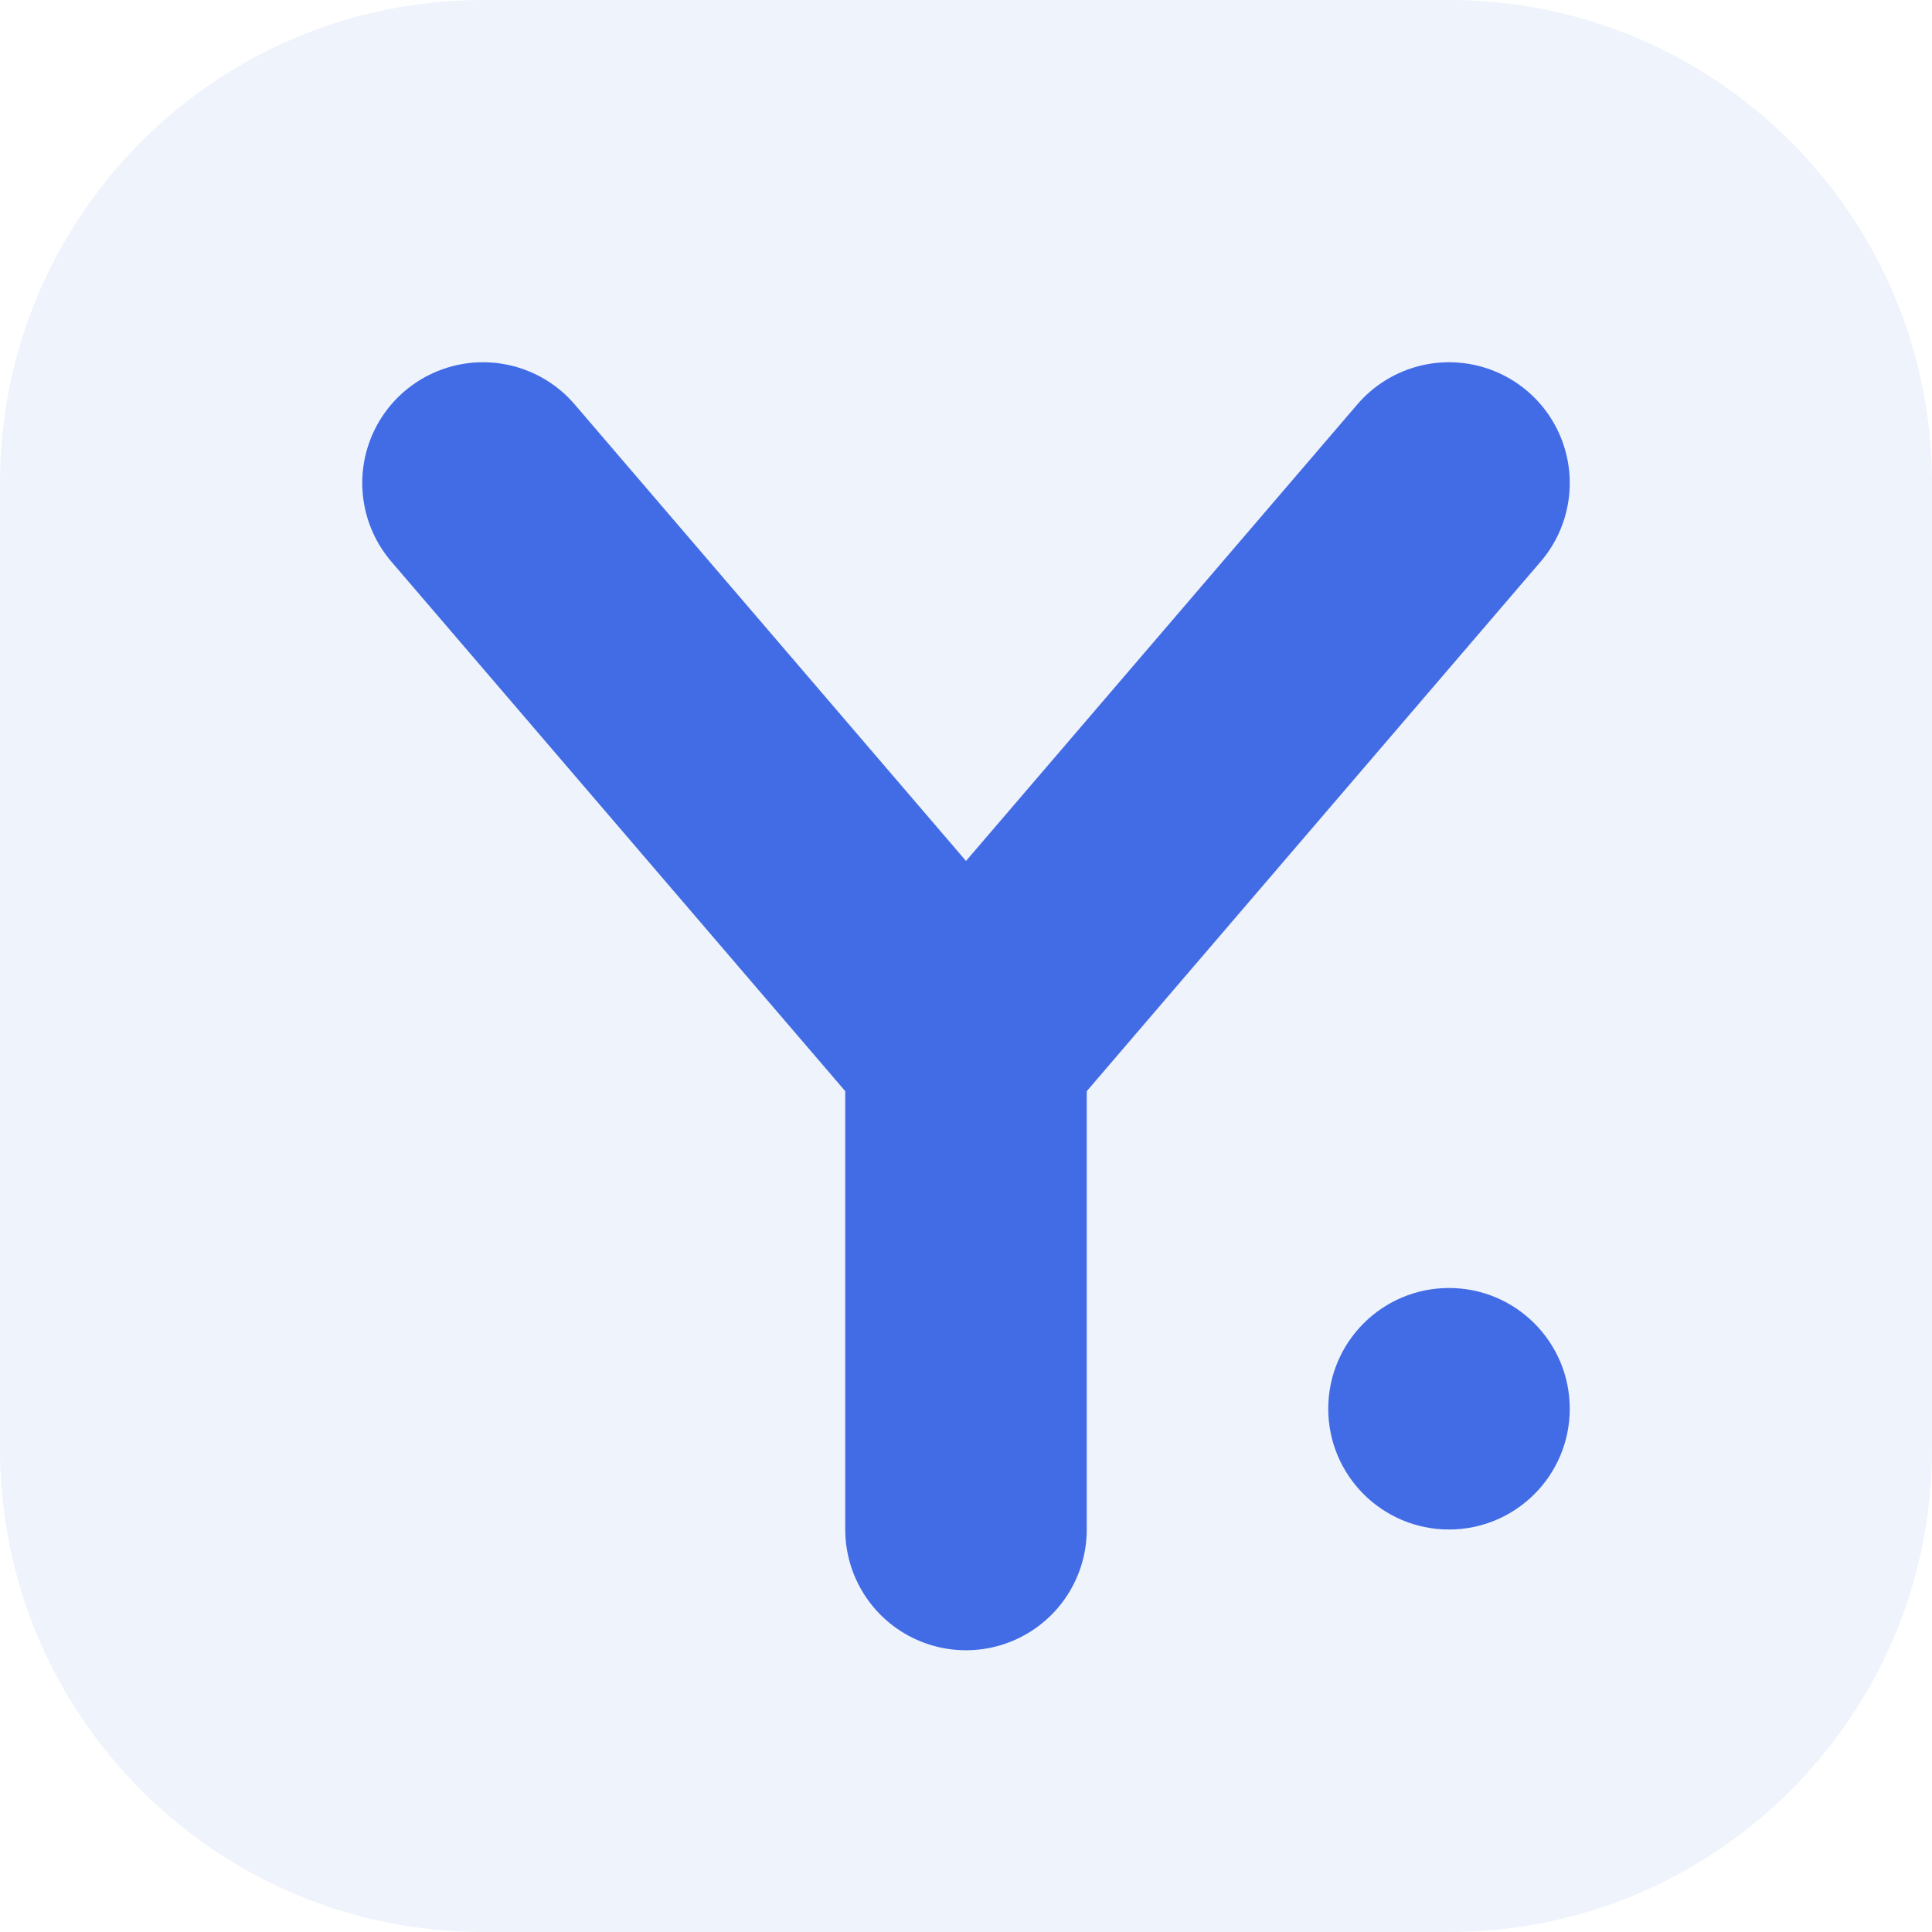
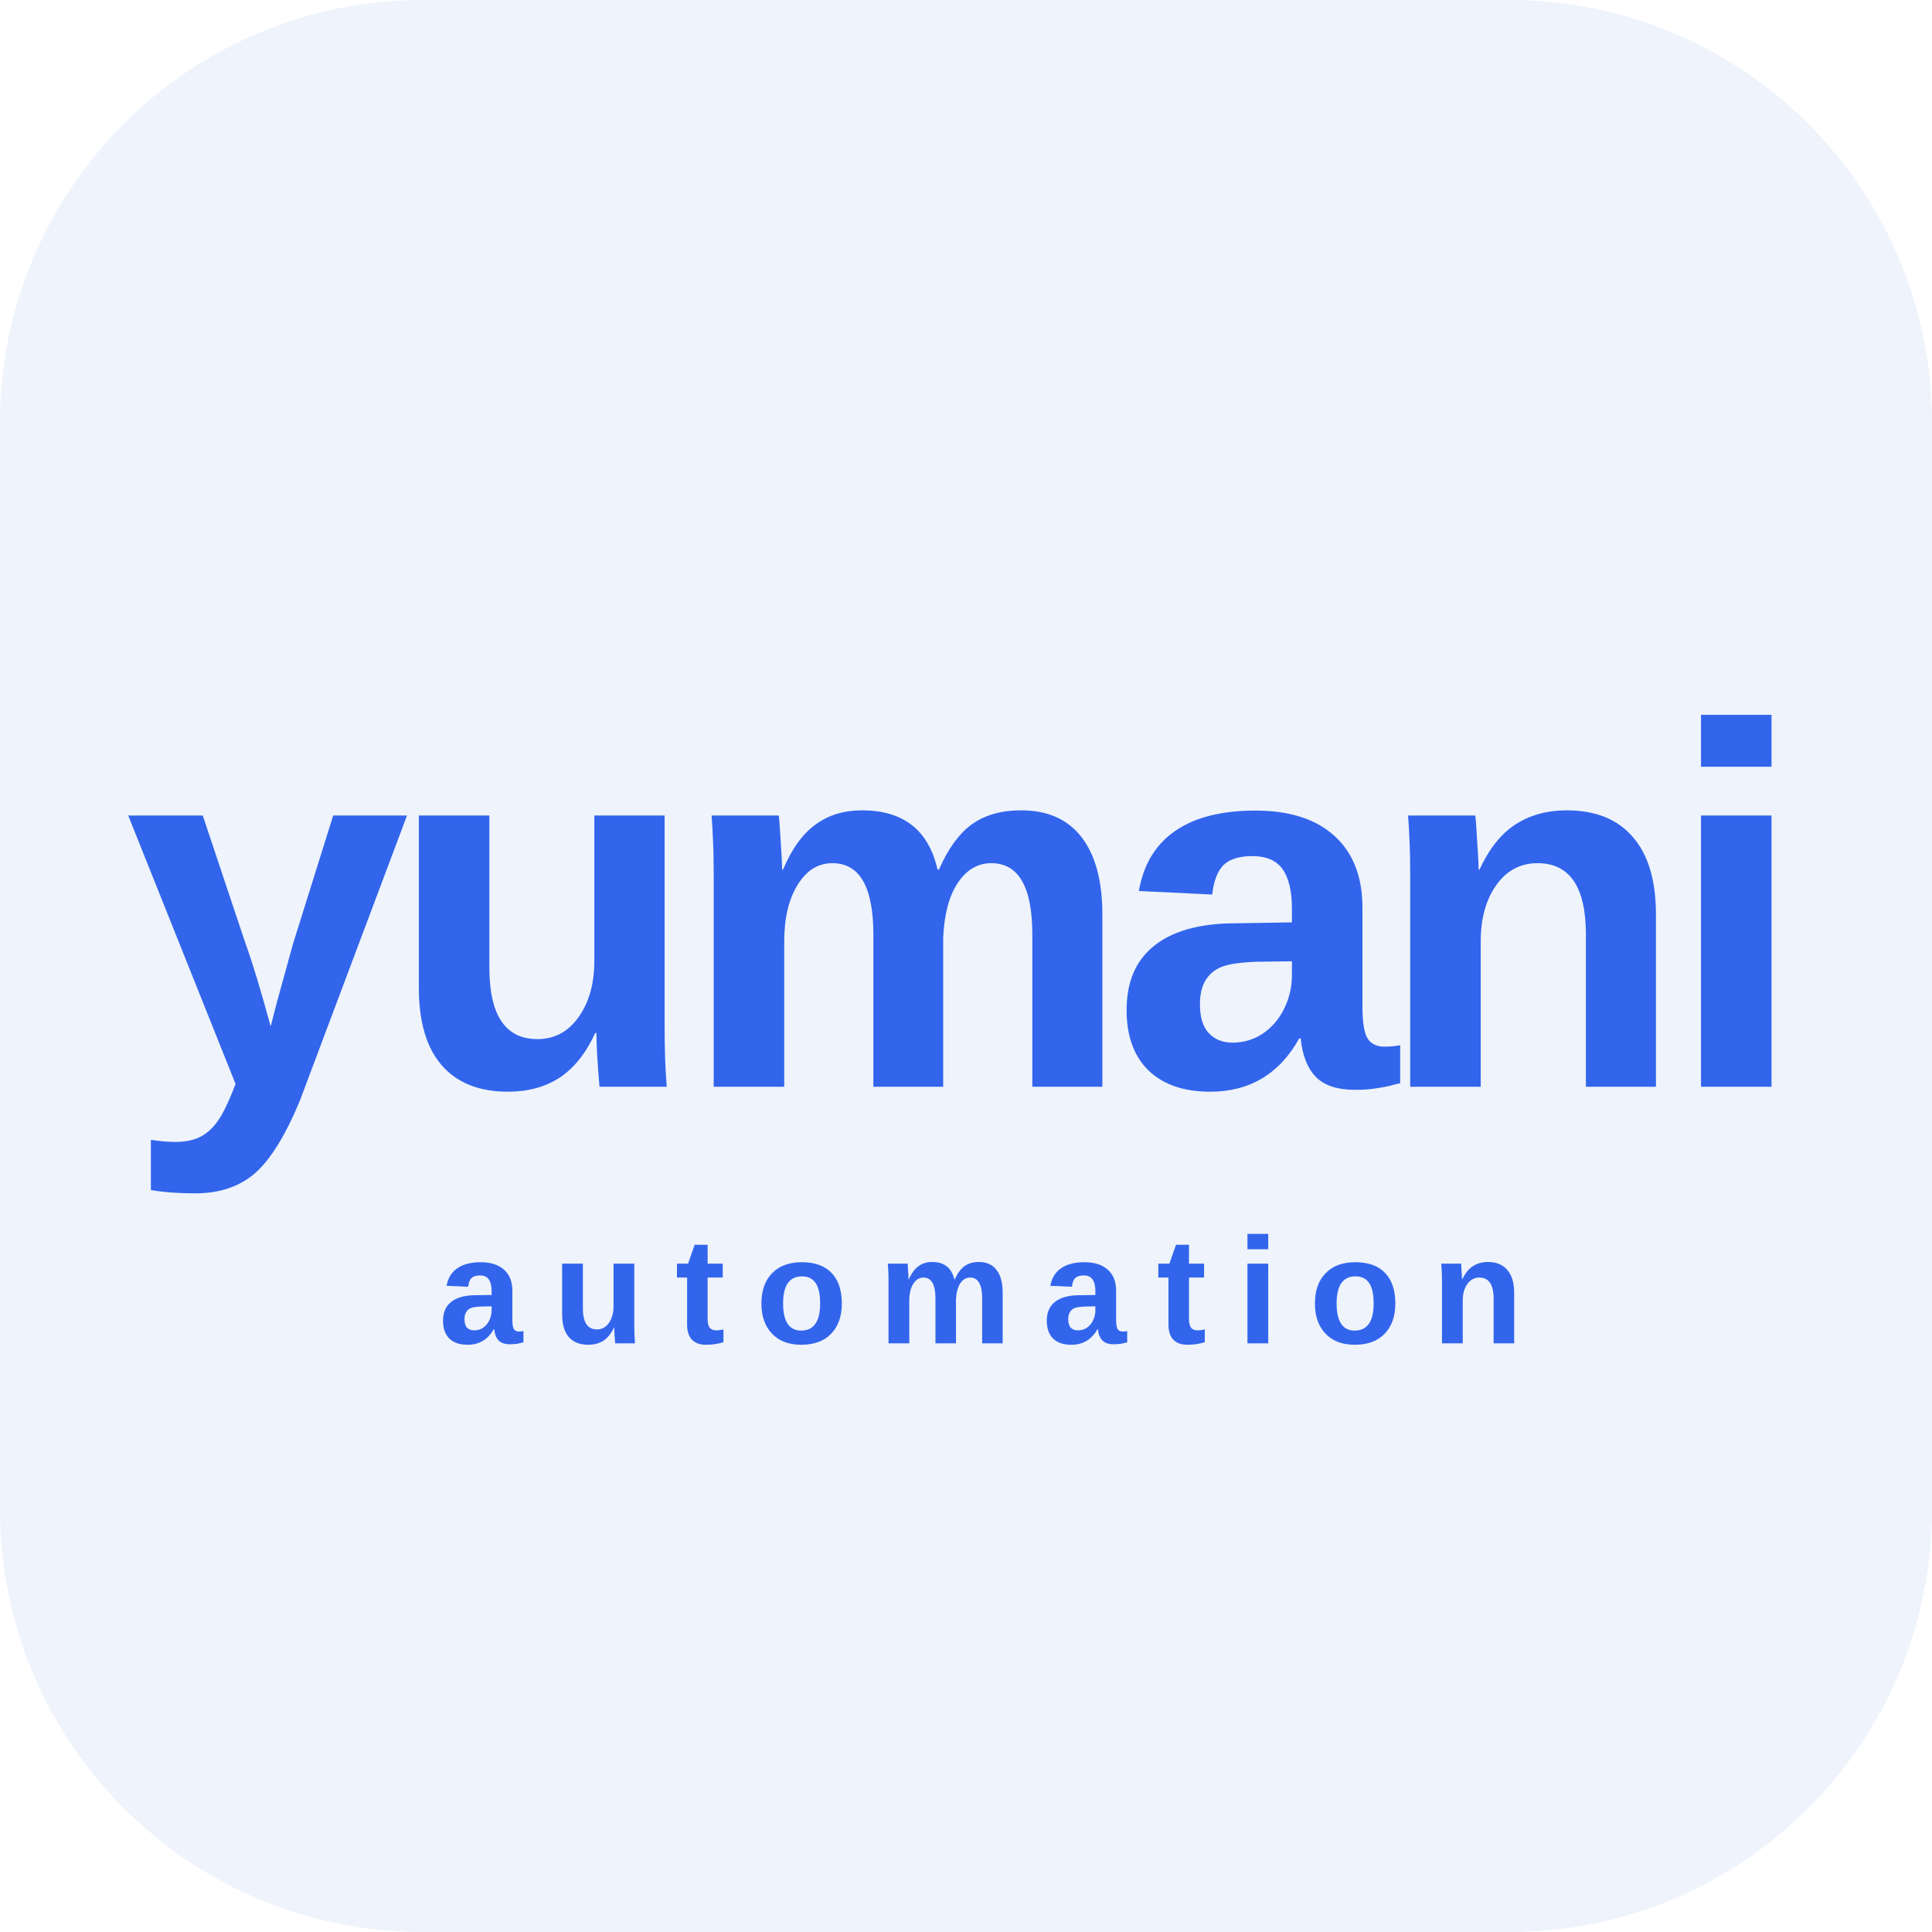
- <svg xmlns="http://www.w3.org/2000/svg" viewBox="0 0 48 48">
-   <rect width="48" height="48" rx="12" fill="#eef3fc" />
-   <path d="M12 12L24 26M36 12L24 26V38" stroke="#426be6" stroke-width="6" stroke-linecap="round" stroke-linejoin="round" fill="none" />
-   <circle cx="36" cy="35" r="3" fill="#426be6" />
+ <svg xmlns="http://www.w3.org/2000/svg" viewBox="0 0 128 128">
+   <rect width="128" height="128" rx="28" fill="#eef3fc" />
+   <g fill="#3265ec" font-family="Arial, sans-serif" text-anchor="middle">
+     <text x="64" y="72" font-size="34" font-weight="800" letter-spacing="-1.5">yumani</text>
+     <text x="65" y="89" font-size="10" font-weight="700" letter-spacing="2">automation</text>
+   </g>
</svg>
